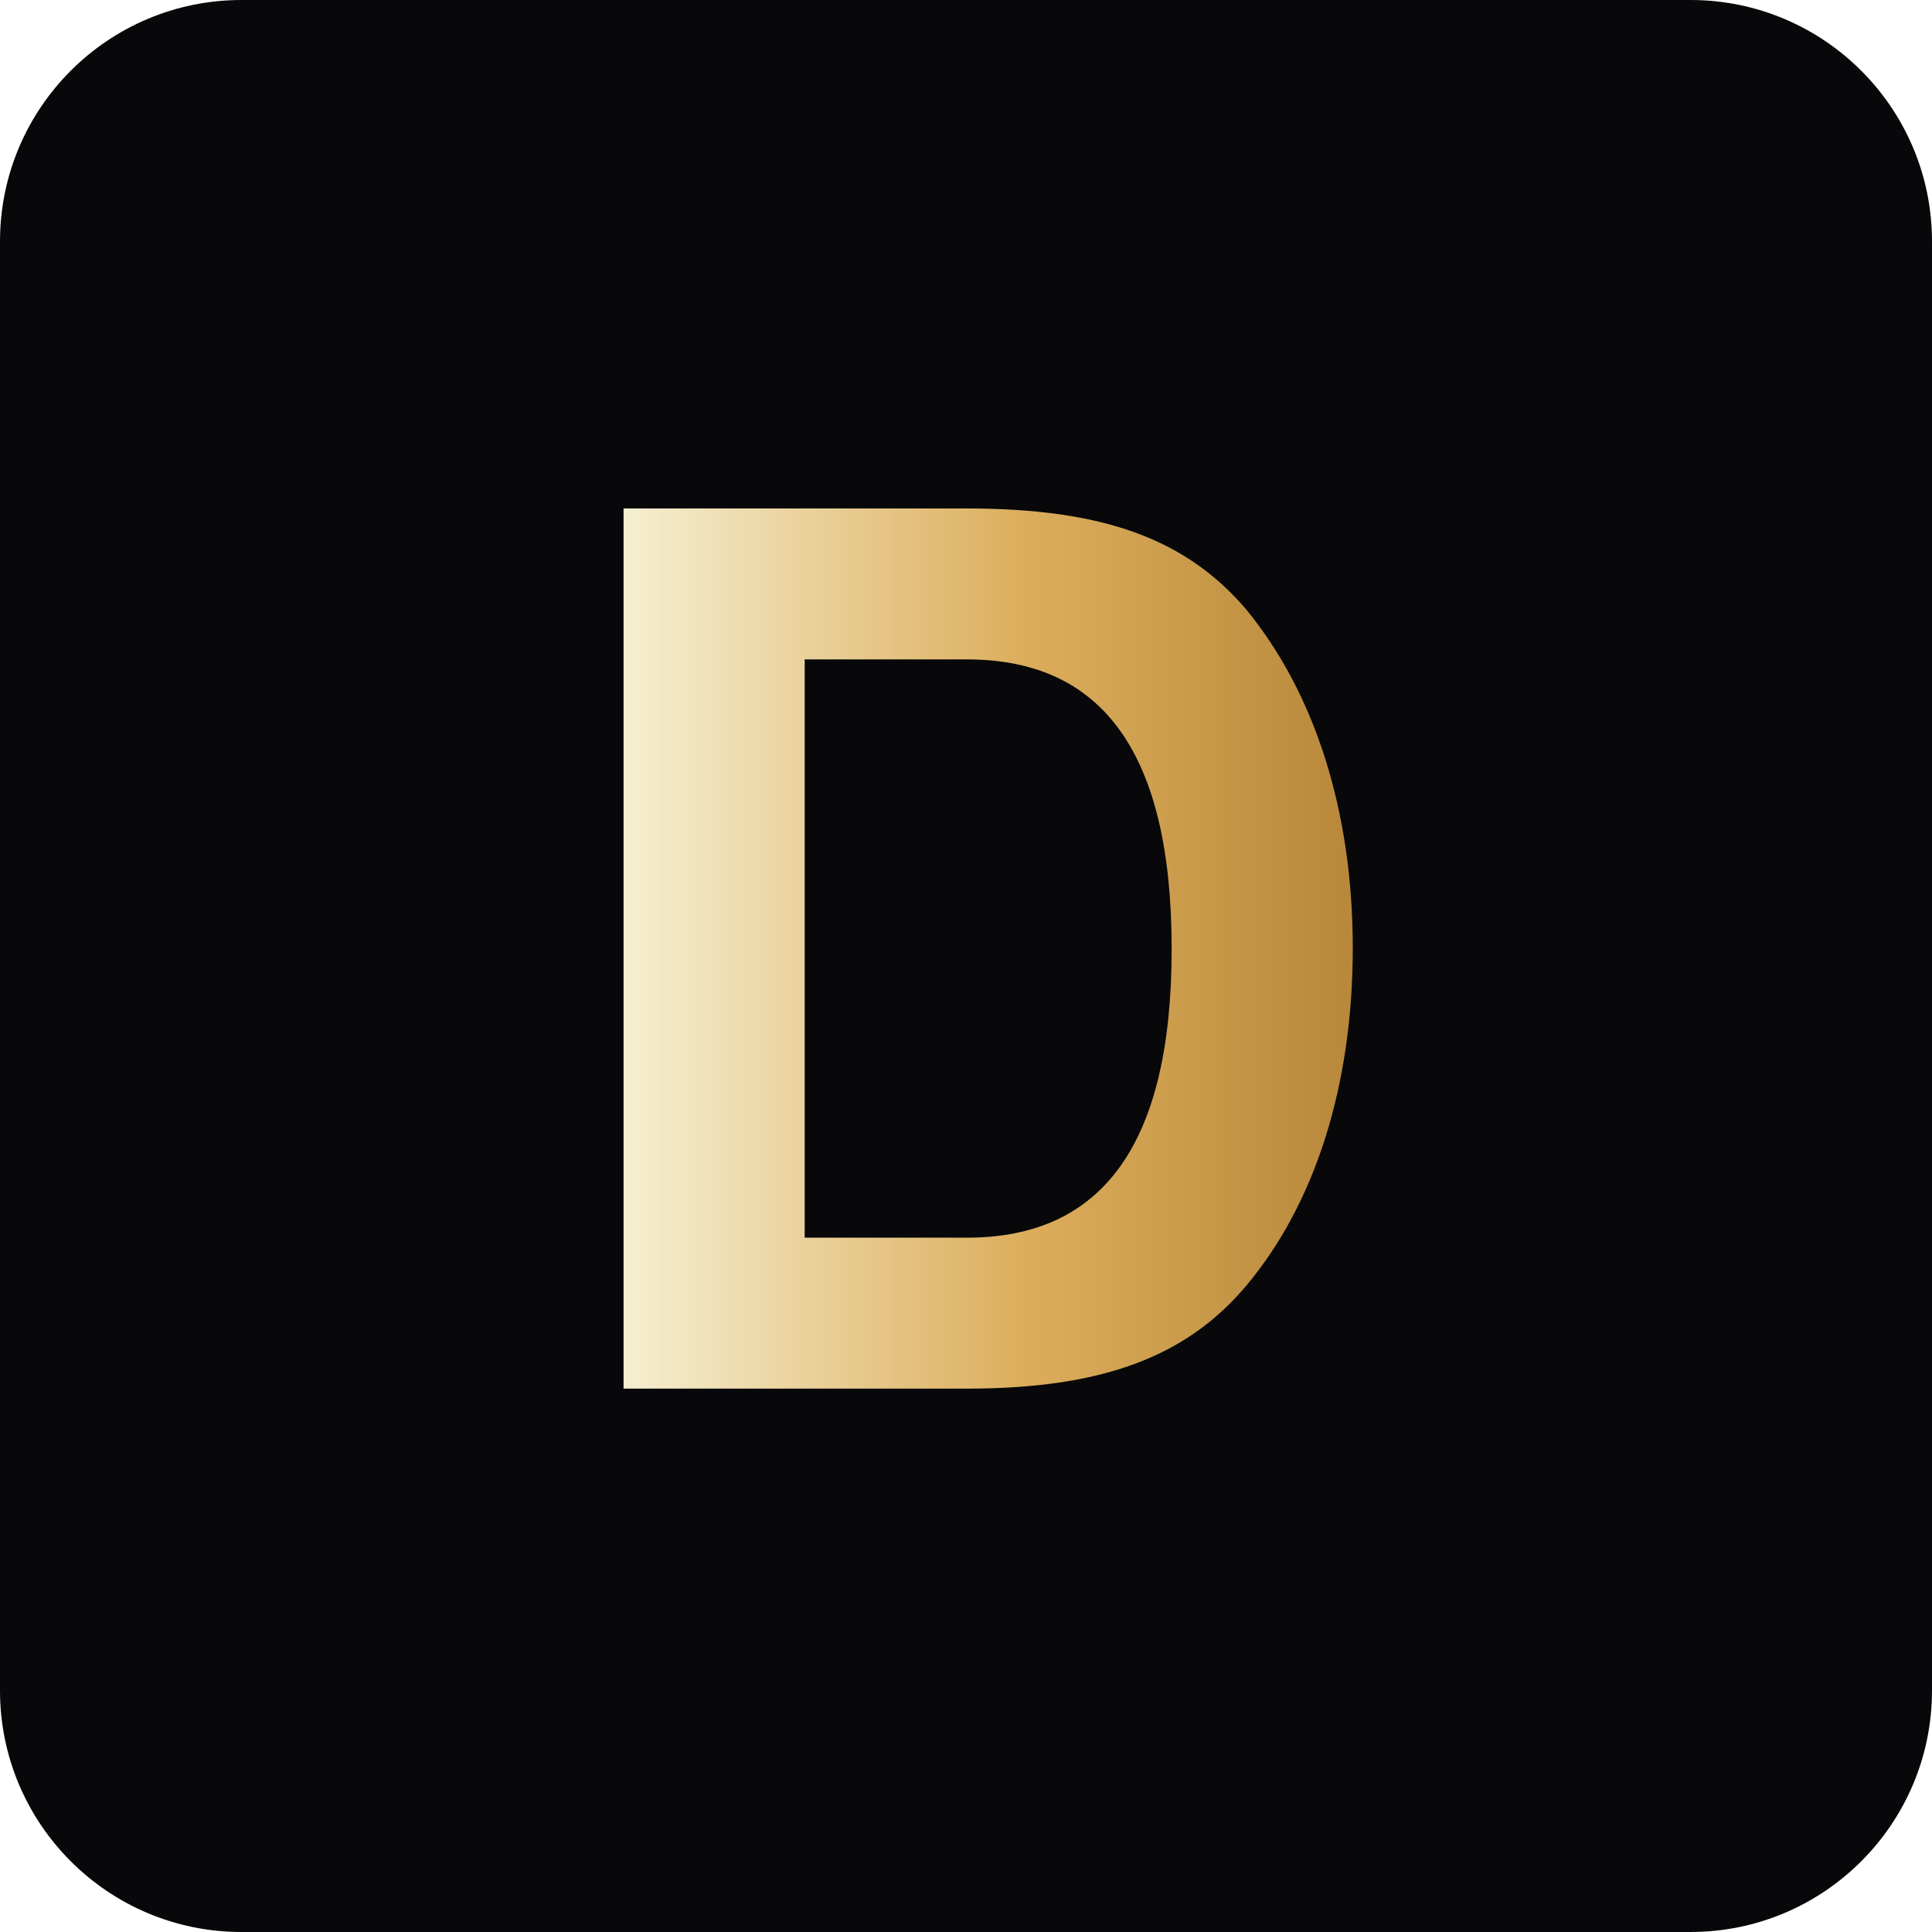
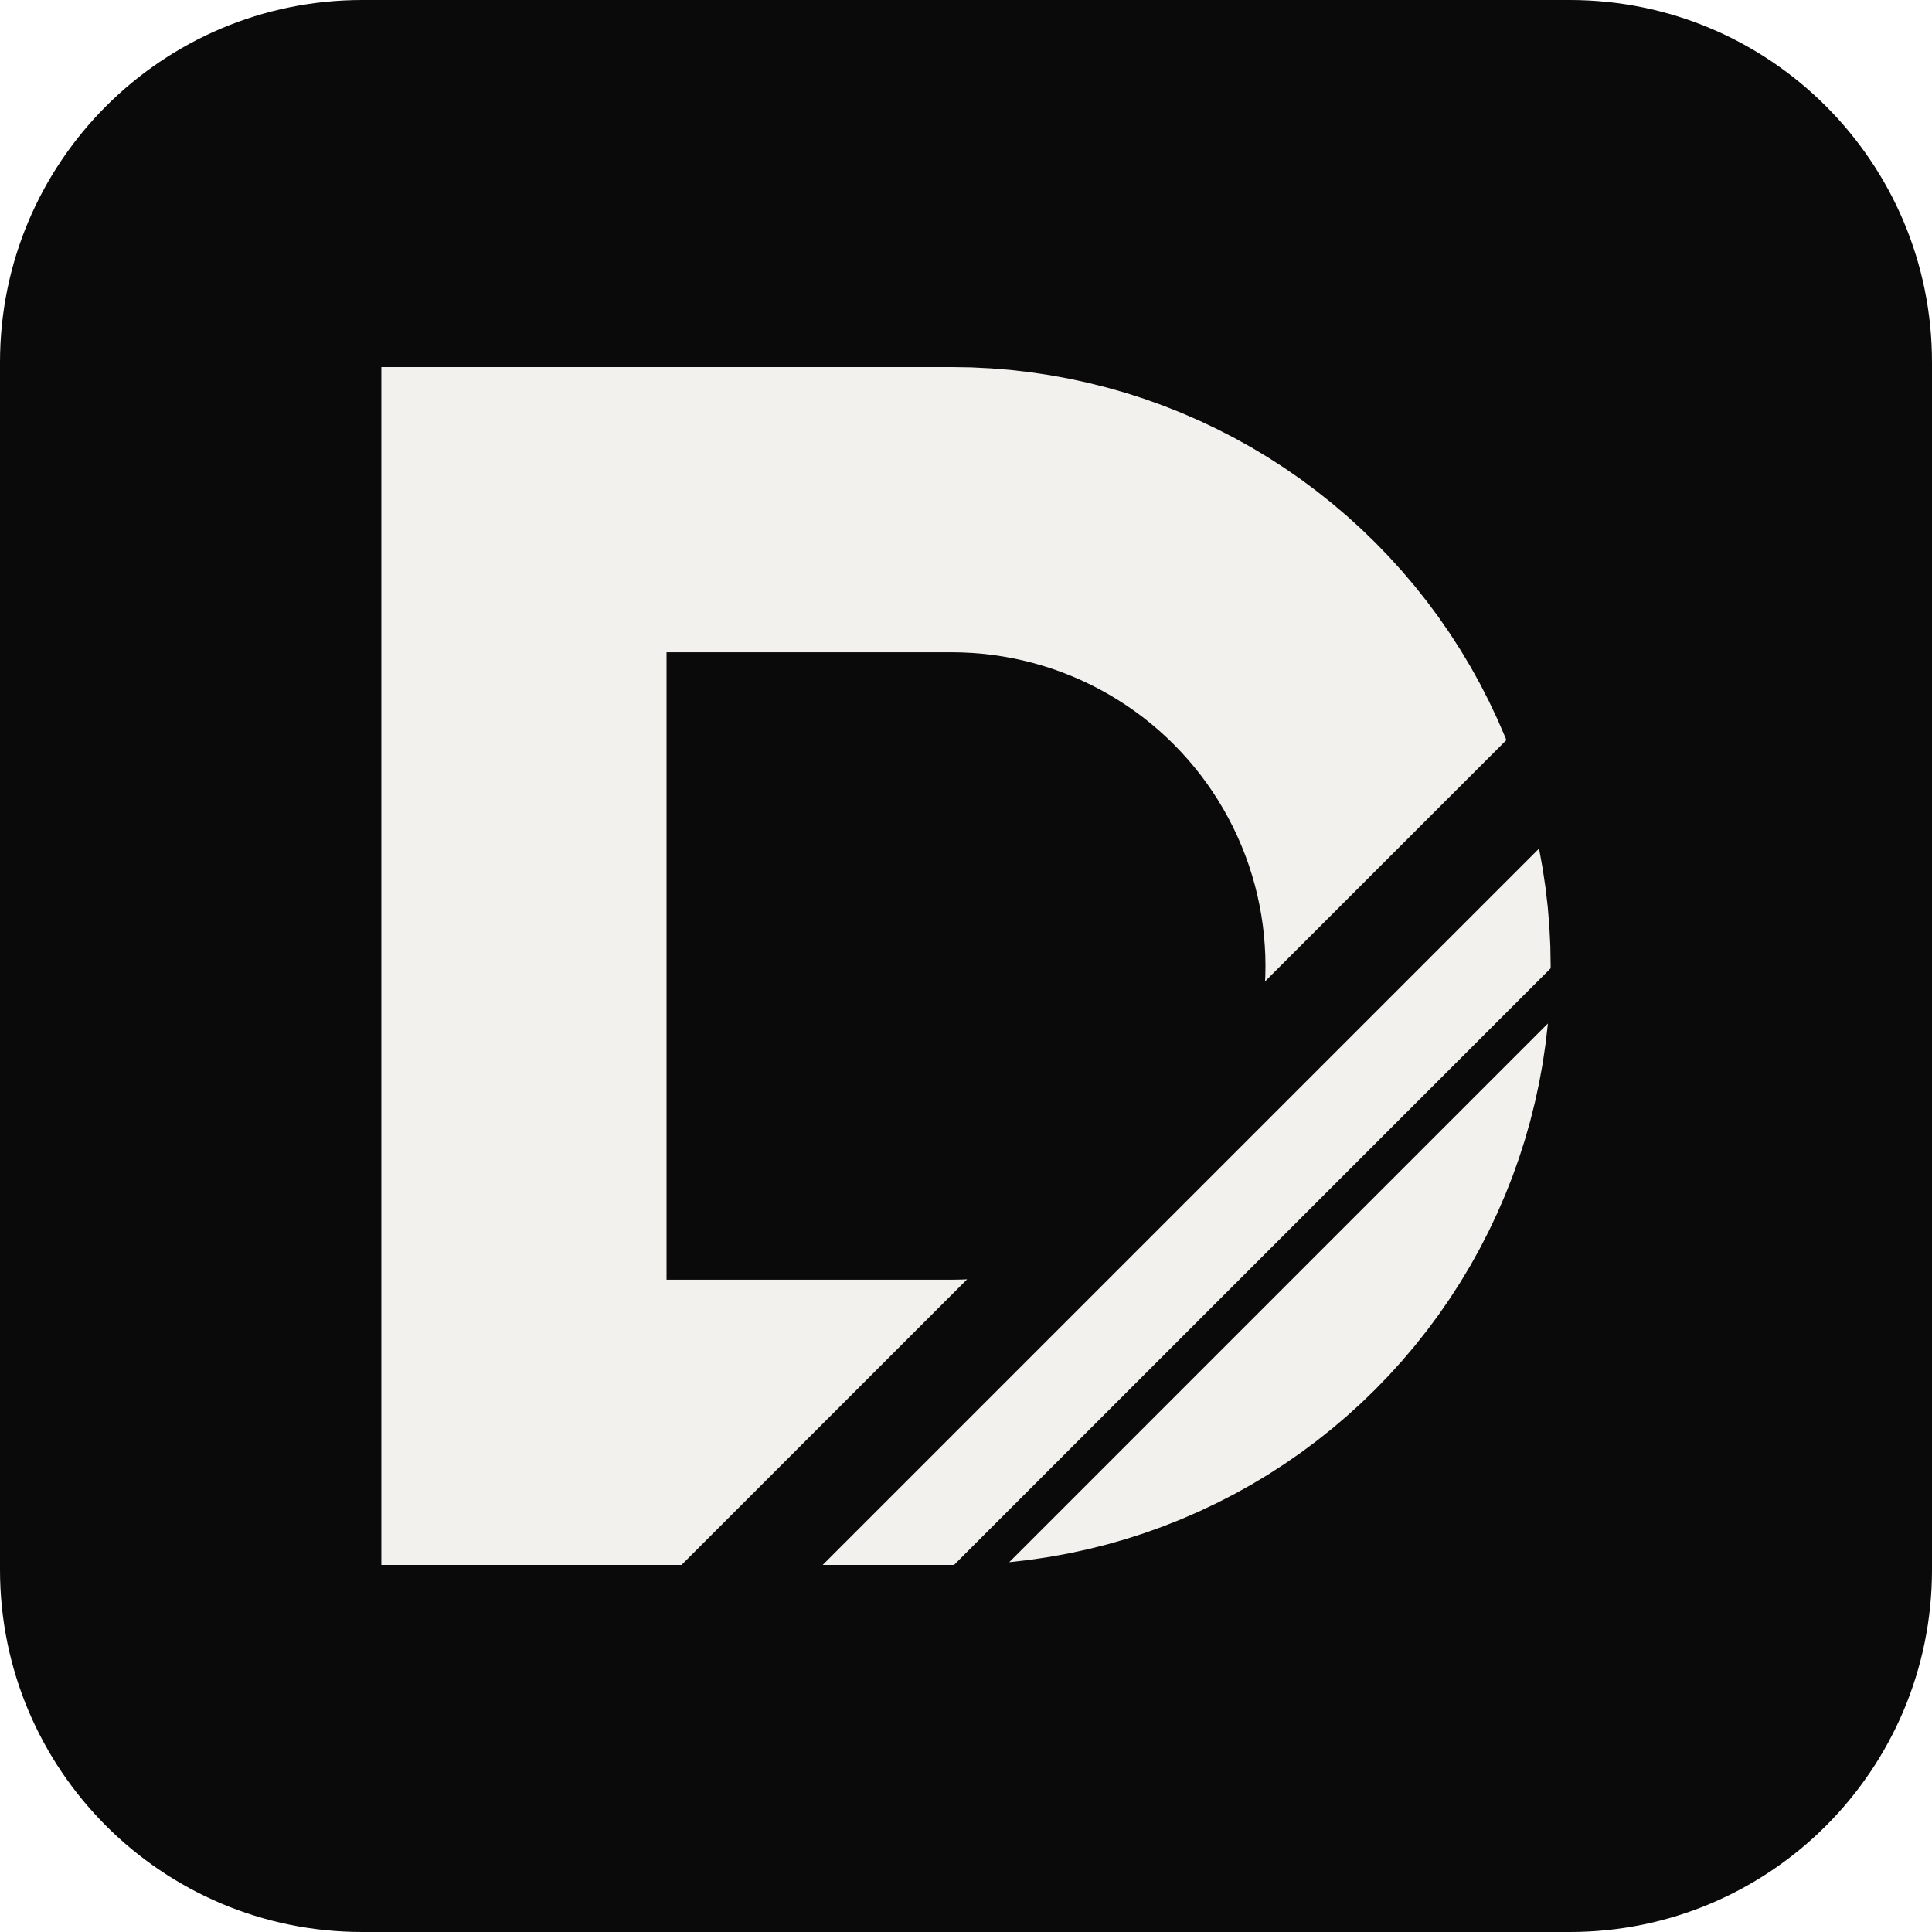
- <svg xmlns="http://www.w3.org/2000/svg" viewBox="0 0 32 32">
-   <defs>
-     <linearGradient id="g" x1="0" x2="1">
-       <stop offset="0" stop-color="#f6efd2" />
-       <stop offset=".55" stop-color="#dcae5c" />
-       <stop offset="1" stop-color="#b8873a" />
-     </linearGradient>
-   </defs>
-   <rect width="32" height="32" rx="4" fill="#08080a" />
-   <text x="16" y="23" text-anchor="middle" font-family="Geist, Helvetica, Arial, sans-serif" font-size="20" font-weight="700" letter-spacing="-1" fill="url(#g)">D</text>
+ <svg xmlns="http://www.w3.org/2000/svg" viewBox="0 0 512 512" width="512" height="512">
+   <rect width="512" height="512" rx="96" fill="#0A0A0A" />
+   <path fill="#F2F1EE" fill-rule="evenodd" d="M256.30 339.03 L254.94 339.09 L252.22 339.14 L176.64 339.14 L176.64 172.86 L252.22 172.86 L254.94 172.91 L257.66 173.04 L260.37 173.26 L263.07 173.57 L265.76 173.97 L268.44 174.46 L271.10 175.03 L273.74 175.69 L276.35 176.44 L278.95 177.27 L281.51 178.19 L284.04 179.19 L286.53 180.27 L288.99 181.43 L291.41 182.68 L293.79 184.00 L296.12 185.40 L298.41 186.87 L300.65 188.42 L302.83 190.04 L304.96 191.73 L307.04 193.49 L309.05 195.32 L311.01 197.21 L312.90 199.17 L314.73 201.18 L316.49 203.26 L318.18 205.39 L319.80 207.57 L321.35 209.81 L322.82 212.10 L324.22 214.43 L325.54 216.81 L326.79 219.23 L327.95 221.69 L329.03 224.18 L330.03 226.71 L330.95 229.28 L331.78 231.87 L332.53 234.48 L333.19 237.12 L333.76 239.78 L334.25 242.46 L334.65 245.15 L334.96 247.85 L335.18 250.56 L335.32 253.28 L335.36 256.00 L335.32 258.72 L335.25 260.08 L399.20 196.13 L398.86 195.26 L396.79 190.50 L394.57 185.80 L392.20 181.18 L389.68 176.64 L387.01 172.19 L384.19 167.82 L381.24 163.55 L378.14 159.38 L374.91 155.31 L371.55 151.35 L368.06 147.50 L364.45 143.77 L360.72 140.16 L356.87 136.67 L352.91 133.31 L348.84 130.08 L344.67 126.98 L340.40 124.03 L336.04 121.21 L331.58 118.54 L327.04 116.02 L322.42 113.65 L317.73 111.43 L312.96 109.36 L308.13 107.45 L303.24 105.70 L298.29 104.11 L293.30 102.69 L288.26 101.43 L283.19 100.33 L278.08 99.40 L272.94 98.64 L267.78 98.04 L262.60 97.62 L257.41 97.36 L252.22 97.28 L101.06 97.28 L101.06 414.72 L180.61 414.72ZM252.84 414.71 L410.93 256.62 L410.94 256.00 L410.86 250.81 L410.60 245.62 L410.18 240.44 L409.58 235.28 L408.82 230.15 L407.89 225.04 L407.86 224.88 L218.02 414.72 L252.22 414.72ZM267.78 413.96 L272.94 413.36 L278.08 412.60 L283.19 411.67 L288.26 410.57 L293.30 409.31 L298.29 407.89 L303.24 406.30 L308.13 404.55 L312.96 402.64 L317.73 400.57 L322.42 398.35 L327.04 395.98 L331.58 393.46 L336.04 390.79 L340.40 387.97 L344.67 385.02 L348.84 381.92 L352.91 378.69 L356.87 375.33 L360.72 371.84 L364.45 368.23 L368.06 364.50 L371.55 360.65 L374.91 356.69 L378.14 352.62 L381.24 348.45 L384.19 344.18 L387.01 339.81 L389.68 335.36 L392.20 330.82 L394.57 326.20 L396.79 321.50 L398.86 316.74 L400.77 311.91 L402.52 307.02 L404.11 302.07 L405.53 297.08 L406.79 292.04 L407.89 286.96 L408.82 281.85 L409.58 276.72 L410.18 271.56 L410.20 271.24 L267.47 413.98Z" />
</svg>
